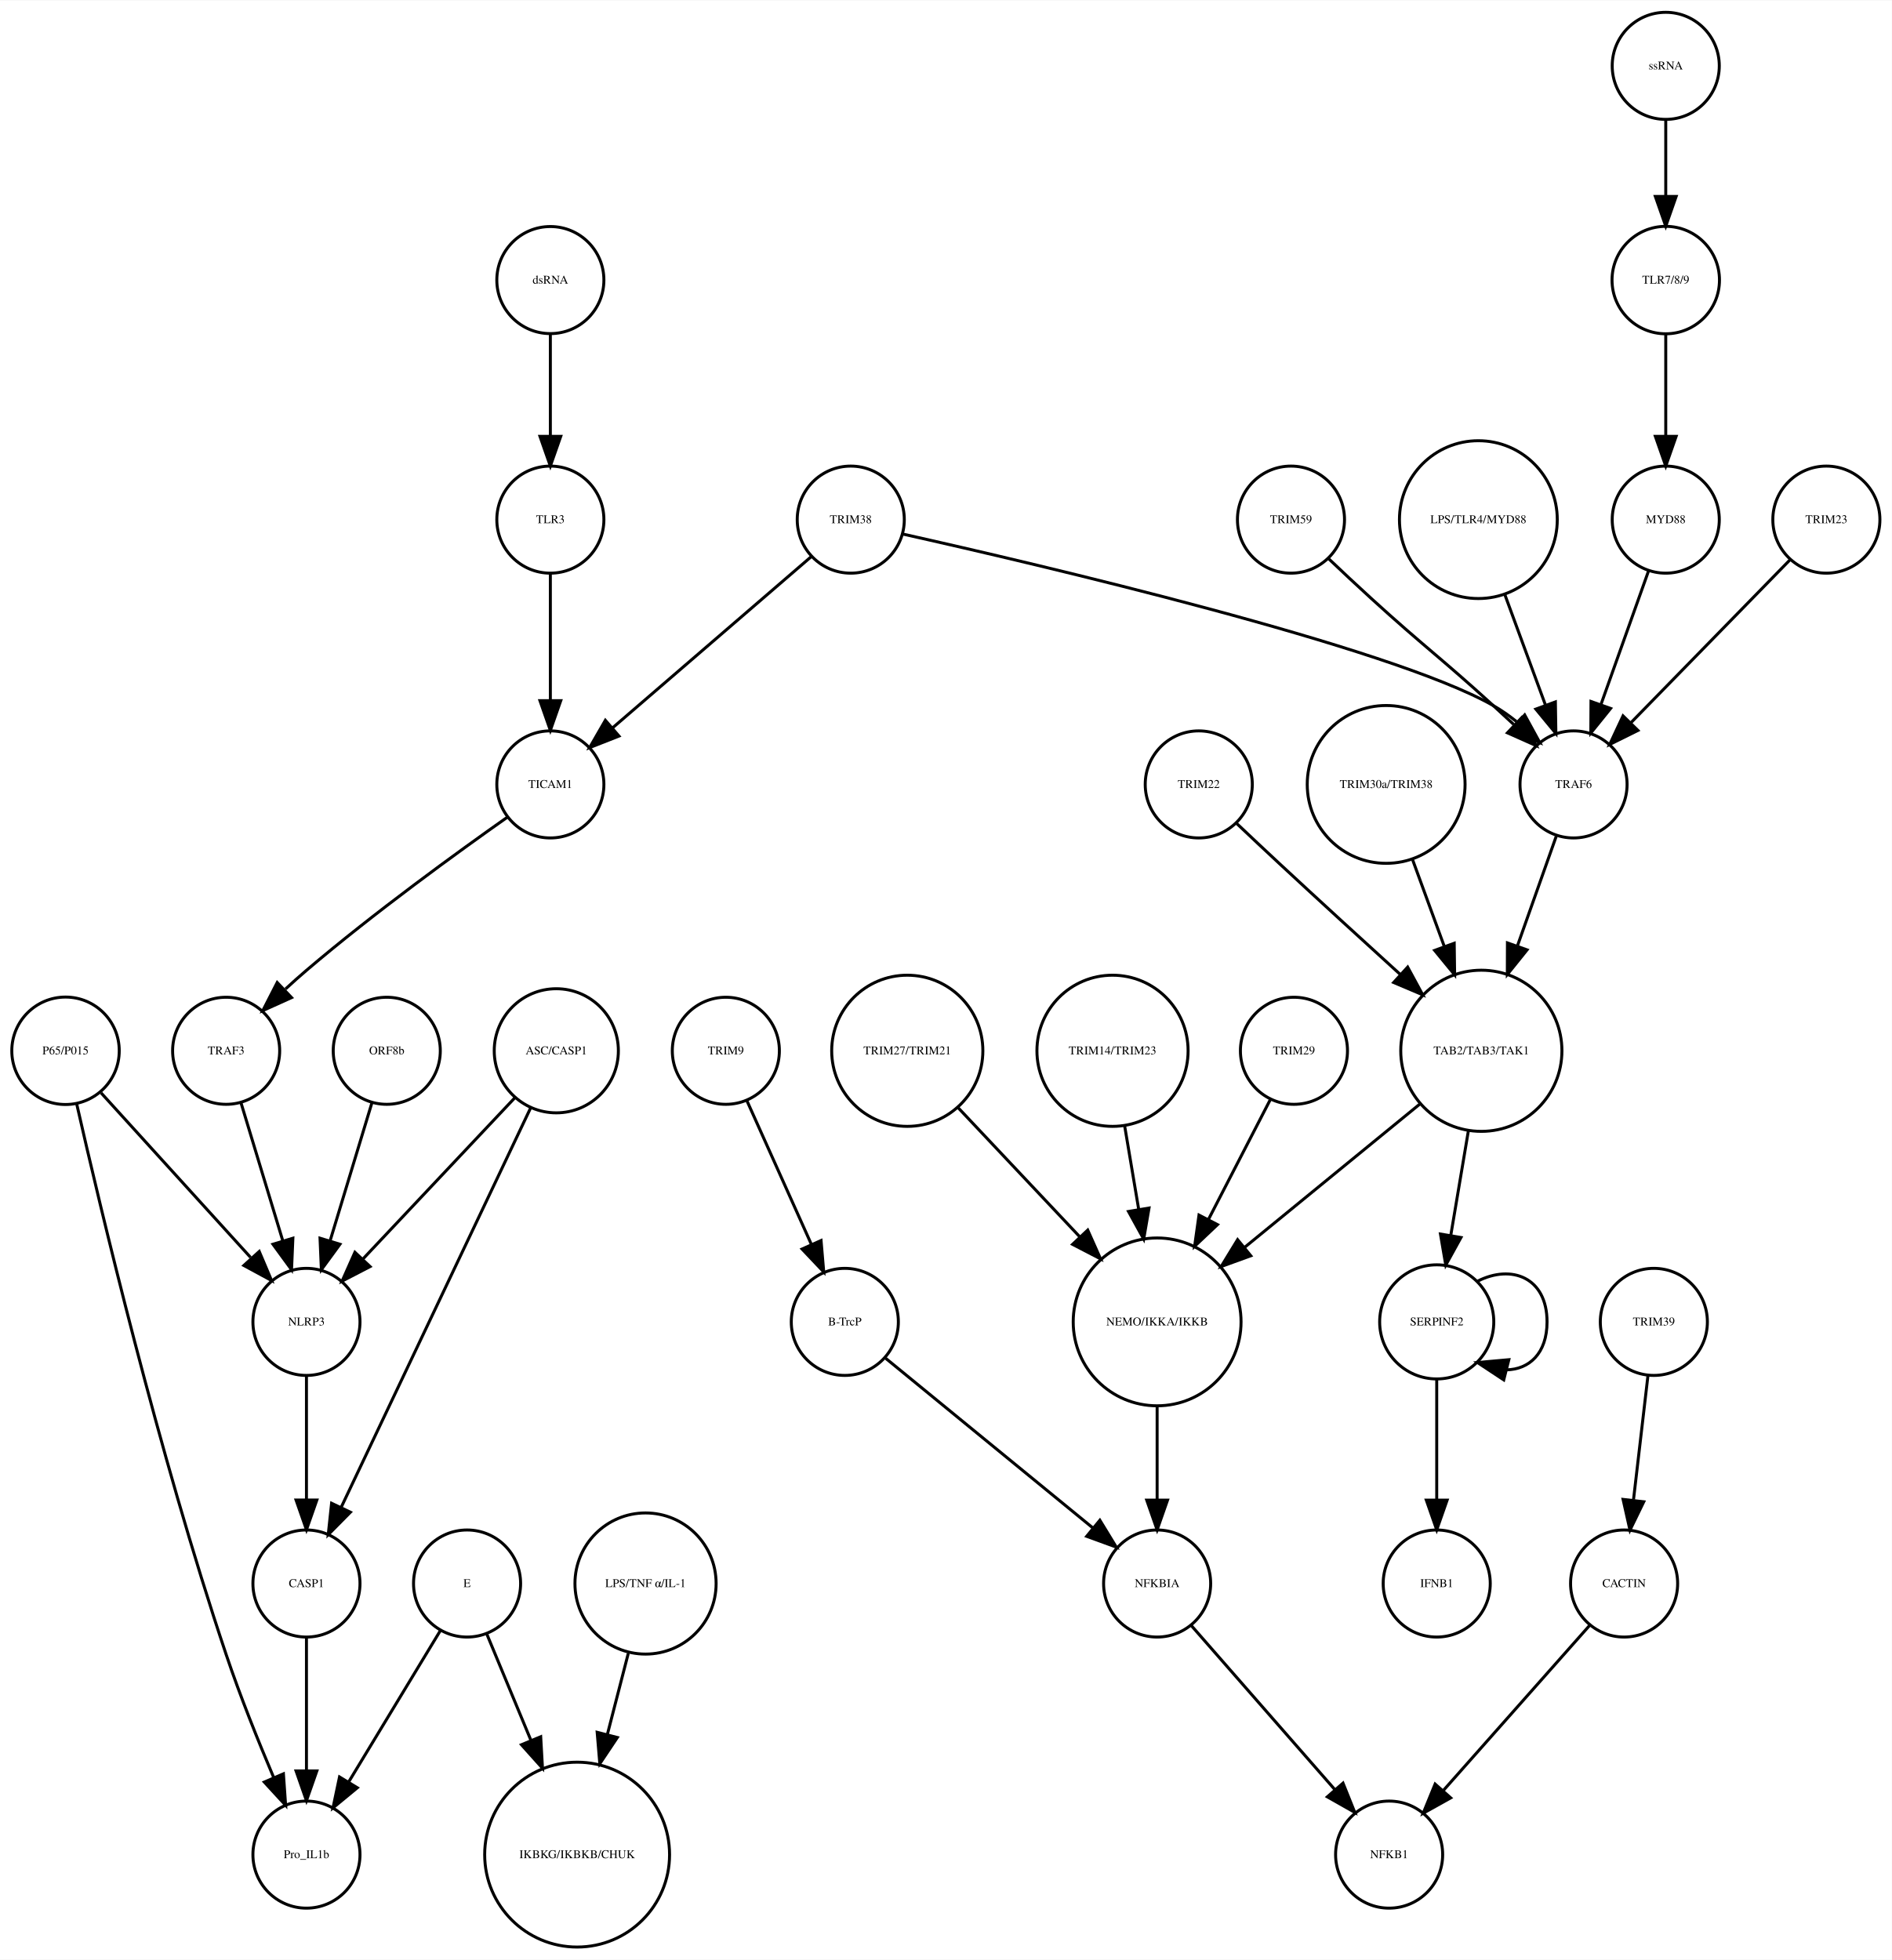
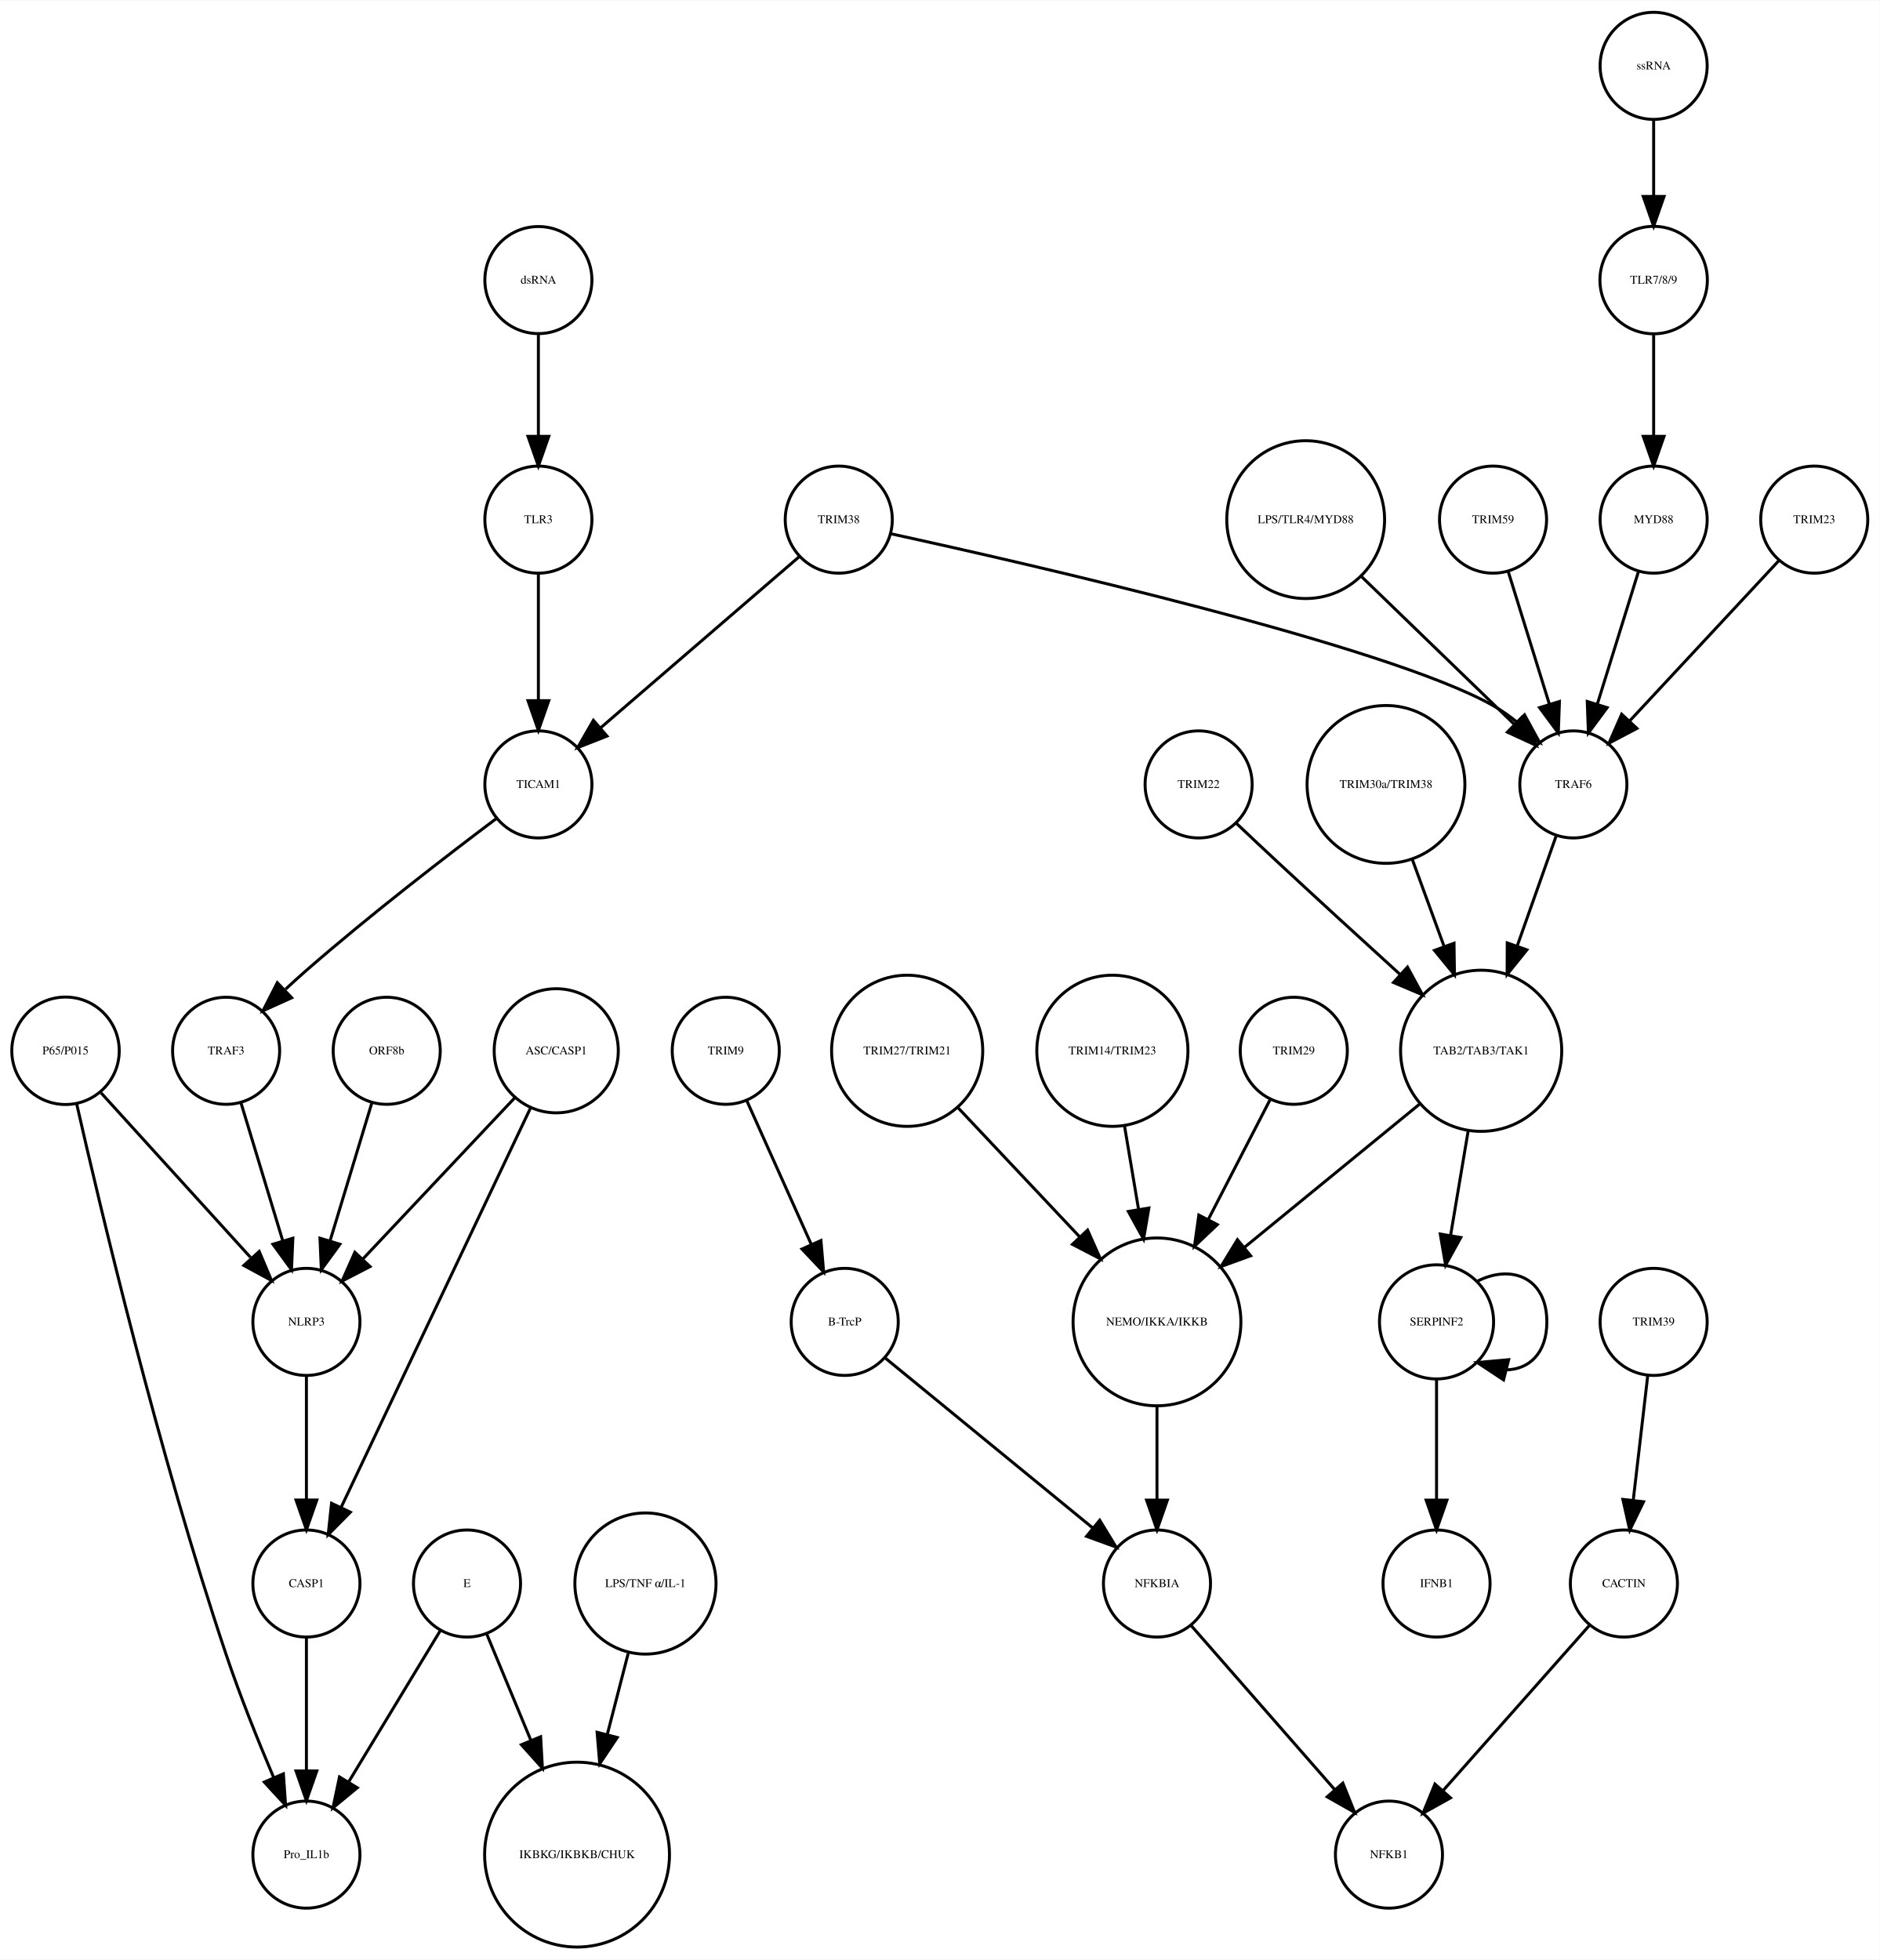
- <svg xmlns="http://www.w3.org/2000/svg" width="636pt" height="659pt" viewBox="0.00 0.00 636.03 658.75">
+ <svg xmlns="http://www.w3.org/2000/svg" width="632pt" height="659pt" viewBox="0.00 0.00 632.03 658.75">
  <g id="graph0" class="graph" transform="scale(1 1) rotate(0) translate(4 654.746)">
-     <polygon fill="white" stroke="none" points="-4,4 -4,-654.746 632.031,-654.746 632.031,4 -4,4" />
+     <polygon fill="white" stroke="none" points="-4,4 -4,-654.746 628.031,-654.746 628.031,4 -4,4" />
    <g id="node1" class="node">
-       <ellipse fill="none" stroke="black" cx="181.031" cy="-560.715" rx="18" ry="18" />
-       <text text-anchor="middle" x="181.031" y="-559.515" font-family="Times,serif" font-size="4.00">dsRNA</text>
+       <ellipse fill="none" stroke="black" cx="177.031" cy="-560.715" rx="18" ry="18" />
+       <text text-anchor="middle" x="177.031" y="-559.515" font-family="Times,serif" font-size="4.00">dsRNA</text>
    </g>
    <g id="node2" class="node">
-       <ellipse fill="none" stroke="black" cx="181.031" cy="-480.167" rx="18" ry="18" />
-       <text text-anchor="middle" x="181.031" y="-478.967" font-family="Times,serif" font-size="4.00">TLR3</text>
+       <ellipse fill="none" stroke="black" cx="177.031" cy="-480.167" rx="18" ry="18" />
+       <text text-anchor="middle" x="177.031" y="-478.967" font-family="Times,serif" font-size="4.00">TLR3</text>
    </g>
    <g id="edge1" class="edge">
-       <path fill="none" stroke="black" d="M181.031,-542.671C181.031,-532.687 181.031,-519.844 181.031,-508.479" />
-       <polygon fill="black" stroke="black" points="184.531,-508.177 181.031,-498.177 177.531,-508.177 184.531,-508.177" />
+       <path fill="none" stroke="black" d="M177.031,-542.671C177.031,-532.687 177.031,-519.844 177.031,-508.479" />
+       <polygon fill="black" stroke="black" points="180.531,-508.177 177.031,-498.177 173.531,-508.177 180.531,-508.177" />
    </g>
    <g id="node5" class="node">
-       <ellipse fill="none" stroke="black" cx="181.031" cy="-391.134" rx="18" ry="18" />
-       <text text-anchor="middle" x="181.031" y="-389.934" font-family="Times,serif" font-size="4.00">TICAM1</text>
+       <ellipse fill="none" stroke="black" cx="177.031" cy="-391.134" rx="18" ry="18" />
+       <text text-anchor="middle" x="177.031" y="-389.934" font-family="Times,serif" font-size="4.00">TICAM1</text>
    </g>
    <g id="edge2" class="edge">
-       <path fill="none" stroke="black" d="M181.031,-461.972C181.031,-449.813 181.031,-433.263 181.031,-419.326" />
-       <polygon fill="black" stroke="black" points="184.531,-419.293 181.031,-409.293 177.531,-419.293 184.531,-419.293" />
+       <path fill="none" stroke="black" d="M177.031,-461.972C177.031,-449.813 177.031,-433.263 177.031,-419.326" />
+       <polygon fill="black" stroke="black" points="180.531,-419.293 177.031,-409.293 173.531,-419.293 180.531,-419.293" />
    </g>
    <g id="node3" class="node">
-       <ellipse fill="none" stroke="black" cx="556.031" cy="-632.746" rx="18" ry="18" />
-       <text text-anchor="middle" x="556.031" y="-631.546" font-family="Times,serif" font-size="4.00">ssRNA</text>
+       <ellipse fill="none" stroke="black" cx="552.031" cy="-632.746" rx="18" ry="18" />
+       <text text-anchor="middle" x="552.031" y="-631.546" font-family="Times,serif" font-size="4.00">ssRNA</text>
    </g>
    <g id="node4" class="node">
-       <ellipse fill="none" stroke="black" cx="556.031" cy="-560.715" rx="18.062" ry="18.062" />
-       <text text-anchor="middle" x="556.031" y="-559.515" font-family="Times,serif" font-size="4.00">TLR7/8/9</text>
+       <ellipse fill="none" stroke="black" cx="552.031" cy="-560.715" rx="18.062" ry="18.062" />
+       <text text-anchor="middle" x="552.031" y="-559.515" font-family="Times,serif" font-size="4.00">TLR7/8/9</text>
    </g>
    <g id="edge3" class="edge">
-       <path fill="none" stroke="black" d="M556.031,-614.435C556.031,-606.717 556.031,-597.443 556.031,-588.839" />
-       <polygon fill="black" stroke="black" points="559.531,-588.826 556.031,-578.827 552.531,-588.827 559.531,-588.826" />
+       <path fill="none" stroke="black" d="M552.031,-614.435C552.031,-606.717 552.031,-597.443 552.031,-588.839" />
+       <polygon fill="black" stroke="black" points="555.531,-588.826 552.031,-578.827 548.531,-588.827 555.531,-588.826" />
    </g>
    <g id="node6" class="node">
-       <ellipse fill="none" stroke="black" cx="556.031" cy="-480.167" rx="18" ry="18" />
-       <text text-anchor="middle" x="556.031" y="-478.967" font-family="Times,serif" font-size="4.00">MYD88</text>
+       <ellipse fill="none" stroke="black" cx="552.031" cy="-480.167" rx="18" ry="18" />
+       <text text-anchor="middle" x="552.031" y="-478.967" font-family="Times,serif" font-size="4.00">MYD88</text>
    </g>
    <g id="edge4" class="edge">
-       <path fill="none" stroke="black" d="M556.031,-542.671C556.031,-532.687 556.031,-519.844 556.031,-508.479" />
-       <polygon fill="black" stroke="black" points="559.531,-508.177 556.031,-498.177 552.531,-508.177 559.531,-508.177" />
+       <path fill="none" stroke="black" d="M552.031,-542.671C552.031,-532.687 552.031,-519.844 552.031,-508.479" />
+       <polygon fill="black" stroke="black" points="555.531,-508.177 552.031,-498.177 548.531,-508.177 555.531,-508.177" />
    </g>
    <g id="node8" class="node">
      <ellipse fill="none" stroke="black" cx="72.031" cy="-301.57" rx="18" ry="18" />
      <text text-anchor="middle" x="72.031" y="-300.37" font-family="Times,serif" font-size="4.00">TRAF3</text>
    </g>
    <g id="edge5" class="edge">
-       <path fill="none" stroke="black" d="M166.693,-380.197C149.994,-368.439 121.792,-348.005 99.031,-328.617 96.707,-326.638 94.329,-324.51 91.994,-322.354" />
-       <polygon fill="black" stroke="black" points="94.023,-319.453 84.367,-315.094 89.197,-324.524 94.023,-319.453" />
+       <path fill="none" stroke="black" d="M162.886,-379.651C146.993,-367.72 120.6,-347.443 99.031,-328.617 96.731,-326.61 94.368,-324.464 92.042,-322.298" />
+       <polygon fill="black" stroke="black" points="94.075,-319.4 84.424,-315.028 89.242,-324.464 94.075,-319.4" />
    </g>
    <g id="node9" class="node">
      <ellipse fill="none" stroke="black" cx="525.031" cy="-391.134" rx="18" ry="18" />
      <text text-anchor="middle" x="525.031" y="-389.934" font-family="Times,serif" font-size="4.00">TRAF6</text>
    </g>
    <g id="edge6" class="edge">
-       <path fill="none" stroke="black" d="M550.2,-462.797C545.697,-450.154 539.381,-432.422 534.203,-417.883" />
-       <polygon fill="black" stroke="black" points="537.488,-416.677 530.836,-408.431 530.894,-419.025 537.488,-416.677" />
+       <path fill="none" stroke="black" d="M546.953,-462.797C543.068,-450.276 537.635,-432.762 533.15,-418.304" />
+       <polygon fill="black" stroke="black" points="536.393,-416.945 530.087,-408.431 529.707,-419.019 536.393,-416.945" />
    </g>
    <g id="node7" class="node">
-       <ellipse fill="none" stroke="black" cx="282.031" cy="-480.167" rx="18" ry="18" />
-       <text text-anchor="middle" x="282.031" y="-478.967" font-family="Times,serif" font-size="4.00">TRIM38</text>
+       <ellipse fill="none" stroke="black" cx="278.031" cy="-480.167" rx="18" ry="18" />
+       <text text-anchor="middle" x="278.031" y="-478.967" font-family="Times,serif" font-size="4.00">TRIM38</text>
    </g>
    <g id="edge7" class="edge">
-       <path fill="none" stroke="black" d="M268.827,-467.789C251.815,-453.129 222.043,-427.474 201.939,-410.15" />
-       <polygon fill="black" stroke="black" points="204.099,-407.391 194.238,-403.515 199.529,-412.694 204.099,-407.391" />
+       <path fill="none" stroke="black" d="M264.827,-467.789C247.815,-453.129 218.043,-427.474 197.939,-410.15" />
+       <polygon fill="black" stroke="black" points="200.099,-407.391 190.238,-403.515 195.529,-412.694 200.099,-407.391" />
    </g>
    <g id="edge8" class="edge">
-       <path fill="none" stroke="black" d="M299.537,-475.316C344.531,-465.242 463.125,-437.511 498.031,-417.65 500.711,-416.125 503.332,-414.28 505.823,-412.287" />
-       <polygon fill="black" stroke="black" points="508.603,-414.492 513.682,-405.194 503.913,-409.295 508.603,-414.492" />
-     </g>
-     <g id="node28" class="node">
+       <path fill="none" stroke="black" d="M295.529,-475.418C341.102,-465.475 462.392,-437.816 498.031,-417.65 500.805,-416.081 503.513,-414.167 506.078,-412.1" />
+       <polygon fill="black" stroke="black" points="508.626,-414.515 513.69,-405.209 503.928,-409.326 508.626,-414.515" />
+     </g>
+     <g id="node33" class="node">
      <ellipse fill="none" stroke="black" cx="99.031" cy="-210.416" rx="18" ry="18" />
      <text text-anchor="middle" x="99.031" y="-209.216" font-family="Times,serif" font-size="4.00">NLRP3</text>
    </g>
    <g id="edge9" class="edge">
      <path fill="none" stroke="black" d="M76.983,-284.218C80.917,-271.23 86.495,-252.81 91.056,-237.749" />
      <polygon fill="black" stroke="black" points="94.47,-238.552 94.019,-227.967 87.771,-236.523 94.47,-238.552" />
    </g>
    <g id="node11" class="node">
      <ellipse fill="none" stroke="black" cx="494.031" cy="-301.57" rx="27.094" ry="27.094" />
      <text text-anchor="middle" x="494.031" y="-300.37" font-family="Times,serif" font-size="4.00">TAB2/TAB3/TAK1</text>
    </g>
    <g id="edge10" class="edge">
      <path fill="none" stroke="black" d="M519.2,-373.664C515.547,-363.344 510.7,-349.653 506.235,-337.043" />
      <polygon fill="black" stroke="black" points="509.404,-335.504 502.767,-327.246 502.805,-337.841 509.404,-335.504" />
    </g>
    <g id="node10" class="node">
-       <ellipse fill="none" stroke="black" cx="610.031" cy="-480.167" rx="18" ry="18" />
-       <text text-anchor="middle" x="610.031" y="-478.967" font-family="Times,serif" font-size="4.00">TRIM23</text>
+       <ellipse fill="none" stroke="black" cx="606.031" cy="-480.167" rx="18" ry="18" />
+       <text text-anchor="middle" x="606.031" y="-478.967" font-family="Times,serif" font-size="4.00">TRIM23</text>
    </g>
    <g id="edge11" class="edge">
-       <path fill="none" stroke="black" d="M597.853,-466.697C583.84,-452.35 560.652,-428.607 544.21,-411.771" />
-       <polygon fill="black" stroke="black" points="546.678,-409.289 537.187,-404.58 541.67,-414.18 546.678,-409.289" />
+       <path fill="none" stroke="black" d="M594.079,-466.325C580.919,-452.184 559.575,-429.25 544.097,-412.62" />
+       <polygon fill="black" stroke="black" points="546.407,-409.964 537.032,-405.029 541.283,-414.733 546.407,-409.964" />
    </g>
    <g id="node14" class="node">
      <ellipse fill="none" stroke="black" cx="385.031" cy="-210.416" rx="28.215" ry="28.215" />
      <text text-anchor="middle" x="385.031" y="-209.216" font-family="Times,serif" font-size="4.00">NEMO/IKKA/IKKB</text>
    </g>
    <g id="edge12" class="edge">
      <path fill="none" stroke="black" d="M473.529,-283.801C456.876,-270.18 433.172,-250.792 414.486,-235.508" />
      <polygon fill="black" stroke="black" points="416.517,-232.647 406.56,-229.025 412.085,-238.066 416.517,-232.647" />
    </g>
    <g id="node24" class="node">
      <ellipse fill="none" stroke="black" cx="479.031" cy="-210.416" rx="19.184" ry="19.184" />
      <text text-anchor="middle" x="479.031" y="-209.216" font-family="Times,serif" font-size="4.00">SERPINF2</text>
    </g>
    <g id="edge13" class="edge">
      <path fill="none" stroke="black" d="M489.693,-274.783C487.844,-263.793 485.681,-250.938 483.788,-239.689" />
      <polygon fill="black" stroke="black" points="487.186,-238.791 482.075,-229.51 480.283,-239.952 487.186,-238.791" />
    </g>
    <g id="node12" class="node">
      <ellipse fill="none" stroke="black" cx="399.031" cy="-391.134" rx="18" ry="18" />
      <text text-anchor="middle" x="399.031" y="-389.934" font-family="Times,serif" font-size="4.00">TRIM22</text>
    </g>
    <g id="edge14" class="edge">
      <path fill="none" stroke="black" d="M411.625,-378.145C416.151,-373.86 421.305,-369.006 426.031,-364.617 439.415,-352.189 454.4,-338.492 466.89,-327.136" />
      <polygon fill="black" stroke="black" points="469.258,-329.714 474.308,-320.4 464.552,-324.532 469.258,-329.714" />
    </g>
    <g id="node13" class="node">
      <ellipse fill="none" stroke="black" cx="462.031" cy="-391.134" rx="26.533" ry="26.533" />
      <text text-anchor="middle" x="462.031" y="-389.934" font-family="Times,serif" font-size="4.00">TRIM30a/TRIM38</text>
    </g>
    <g id="edge15" class="edge">
      <path fill="none" stroke="black" d="M470.945,-365.743C474.246,-356.71 478.051,-346.297 481.608,-336.564" />
      <polygon fill="black" stroke="black" points="484.909,-337.728 485.054,-327.135 478.334,-335.326 484.909,-337.728" />
    </g>
    <g id="node22" class="node">
      <ellipse fill="none" stroke="black" cx="385.031" cy="-122.444" rx="18" ry="18" />
      <text text-anchor="middle" x="385.031" y="-121.244" font-family="Times,serif" font-size="4.00">NFKBIA</text>
    </g>
    <g id="edge16" class="edge">
      <path fill="none" stroke="black" d="M385.031,-182.214C385.031,-172.171 385.031,-160.793 385.031,-150.741" />
      <polygon fill="black" stroke="black" points="388.531,-150.481 385.031,-140.481 381.531,-150.481 388.531,-150.481" />
    </g>
    <g id="node15" class="node">
      <ellipse fill="none" stroke="black" cx="301.031" cy="-301.57" rx="25.412" ry="25.412" />
      <text text-anchor="middle" x="301.031" y="-300.37" font-family="Times,serif" font-size="4.00">TRIM27/TRIM21</text>
    </g>
    <g id="edge17" class="edge">
      <path fill="none" stroke="black" d="M318.03,-282.529C329.76,-270.079 345.581,-253.287 358.904,-239.147" />
      <polygon fill="black" stroke="black" points="361.696,-241.287 366.006,-231.608 356.601,-236.487 361.696,-241.287" />
    </g>
    <g id="node16" class="node">
      <ellipse fill="none" stroke="black" cx="370.031" cy="-301.57" rx="25.412" ry="25.412" />
      <text text-anchor="middle" x="370.031" y="-300.37" font-family="Times,serif" font-size="4.00">TRIM14/TRIM23</text>
    </g>
    <g id="edge18" class="edge">
      <path fill="none" stroke="black" d="M374.13,-276.209C375.582,-267.576 377.251,-257.66 378.838,-248.224" />
      <polygon fill="black" stroke="black" points="382.308,-248.698 380.515,-238.256 375.405,-247.537 382.308,-248.698" />
    </g>
    <g id="node17" class="node">
      <ellipse fill="none" stroke="black" cx="431.031" cy="-301.57" rx="18" ry="18" />
      <text text-anchor="middle" x="431.031" y="-300.37" font-family="Times,serif" font-size="4.00">TRIM29</text>
    </g>
    <g id="edge19" class="edge">
      <path fill="none" stroke="black" d="M423.019,-285.041C417.33,-274.015 409.475,-258.791 402.383,-245.046" />
      <polygon fill="black" stroke="black" points="405.327,-243.119 397.631,-235.837 399.106,-246.329 405.327,-243.119" />
    </g>
    <g id="node18" class="node">
      <ellipse fill="none" stroke="black" cx="240.031" cy="-301.57" rx="18" ry="18" />
      <text text-anchor="middle" x="240.031" y="-300.37" font-family="Times,serif" font-size="4.00">TRIM9</text>
    </g>
    <g id="node19" class="node">
      <ellipse fill="none" stroke="black" cx="280.031" cy="-210.416" rx="18" ry="18" />
      <text text-anchor="middle" x="280.031" y="-209.216" font-family="Times,serif" font-size="4.00">B-TrcP</text>
    </g>
    <g id="edge20" class="edge">
      <path fill="none" stroke="black" d="M247.182,-284.631C253.155,-271.32 261.778,-252.099 268.691,-236.691" />
      <polygon fill="black" stroke="black" points="272.042,-237.774 272.942,-227.217 265.655,-234.908 272.042,-237.774" />
    </g>
    <g id="edge21" class="edge">
      <path fill="none" stroke="black" d="M293.758,-198.177C311.445,-183.695 342.395,-158.353 363.296,-141.241" />
      <polygon fill="black" stroke="black" points="365.781,-143.729 371.301,-134.686 361.346,-138.313 365.781,-143.729" />
    </g>
    <g id="node20" class="node">
      <ellipse fill="none" stroke="black" cx="552.031" cy="-210.416" rx="18" ry="18" />
      <text text-anchor="middle" x="552.031" y="-209.216" font-family="Times,serif" font-size="4.00">TRIM39</text>
    </g>
    <g id="node21" class="node">
      <ellipse fill="none" stroke="black" cx="542.031" cy="-122.444" rx="18" ry="18" />
      <text text-anchor="middle" x="542.031" y="-121.244" font-family="Times,serif" font-size="4.00">CACTIN</text>
    </g>
    <g id="edge22" class="edge">
      <path fill="none" stroke="black" d="M550.056,-192.431C548.672,-180.538 546.794,-164.392 545.203,-150.71" />
      <polygon fill="black" stroke="black" points="548.635,-149.923 544.003,-140.394 541.682,-150.731 548.635,-149.923" />
    </g>
    <g id="node23" class="node">
      <ellipse fill="none" stroke="black" cx="463.031" cy="-31.29" rx="18" ry="18" />
      <text text-anchor="middle" x="463.031" y="-30.09" font-family="Times,serif" font-size="4.00">NFKB1</text>
    </g>
    <g id="edge23" class="edge">
      <path fill="none" stroke="black" d="M530.375,-108.289C517.465,-93.72 496.482,-70.04 481.367,-52.982" />
      <polygon fill="black" stroke="black" points="483.731,-50.372 474.479,-45.209 478.491,-55.014 483.731,-50.372" />
    </g>
    <g id="edge24" class="edge">
      <path fill="none" stroke="black" d="M396.54,-108.289C409.214,-93.803 429.767,-70.31 444.671,-53.275" />
      <polygon fill="black" stroke="black" points="447.524,-55.329 451.475,-45.498 442.256,-50.72 447.524,-55.329" />
    </g>
    <g id="edge25" class="edge">
      <path fill="none" stroke="black" d="M492.727,-224.081C504.168,-229.92 516.123,-225.365 516.123,-210.416 516.123,-199.788 510.081,-194.414 502.476,-194.293" />
      <polygon fill="black" stroke="black" points="501.568,-190.913 492.727,-196.752 503.279,-197.7 501.568,-190.913" />
    </g>
-     <g id="node35" class="node">
+     <g id="node36" class="node">
      <ellipse fill="none" stroke="black" cx="479.031" cy="-122.444" rx="18" ry="18" />
      <text text-anchor="middle" x="479.031" y="-121.244" font-family="Times,serif" font-size="4.00">IFNB1</text>
    </g>
    <g id="edge26" class="edge">
      <path fill="none" stroke="black" d="M479.031,-191.184C479.031,-179.36 479.031,-163.747 479.031,-150.49" />
      <polygon fill="black" stroke="black" points="482.531,-150.481 479.031,-140.481 475.531,-150.481 482.531,-150.481" />
    </g>
    <g id="node25" class="node">
-       <ellipse fill="none" stroke="black" cx="213.031" cy="-122.444" rx="23.73" ry="23.73" />
-       <text text-anchor="middle" x="213.031" y="-121.244" font-family="Times,serif" font-size="4.00">LPS/TNF α/IL-1</text>
-     </g>
-     <g id="node30" class="node">
+       <ellipse fill="none" stroke="black" cx="435.031" cy="-480.167" rx="26.533" ry="26.533" />
+       <text text-anchor="middle" x="435.031" y="-478.967" font-family="Times,serif" font-size="4.00">LPS/TLR4/MYD88</text>
+     </g>
+     <g id="edge27" class="edge">
+       <path fill="none" stroke="black" d="M453.679,-461.134C468.674,-446.633 489.697,-426.304 505.038,-411.468" />
+       <polygon fill="black" stroke="black" points="507.725,-413.739 512.48,-404.271 502.858,-408.707 507.725,-413.739" />
+     </g>
+     <g id="node26" class="node">
      <ellipse fill="none" stroke="black" cx="190.031" cy="-31.29" rx="31.08" ry="31.08" />
      <text text-anchor="middle" x="190.031" y="-30.09" font-family="Times,serif" font-size="4.00">IKBKG/IKBKB/CHUK</text>
    </g>
-     <g id="edge27" class="edge">
-       <path fill="none" stroke="black" d="M207.227,-98.946C205.097,-90.688 202.617,-81.077 200.216,-71.767" />
-       <polygon fill="black" stroke="black" points="203.547,-70.669 197.66,-61.861 196.769,-72.418 203.547,-70.669" />
-     </g>
-     <g id="node26" class="node">
-       <ellipse fill="none" stroke="black" cx="430.031" cy="-480.167" rx="18" ry="18" />
-       <text text-anchor="middle" x="430.031" y="-478.967" font-family="Times,serif" font-size="4.00">TRIM59</text>
+     <g id="node27" class="node">
+       <ellipse fill="none" stroke="black" cx="126.031" cy="-301.57" rx="18" ry="18" />
+       <text text-anchor="middle" x="126.031" y="-300.37" font-family="Times,serif" font-size="4.00">ORF8b</text>
    </g>
    <g id="edge28" class="edge">
-       <path fill="none" stroke="black" d="M442.579,-467.128C447.101,-462.837 452.263,-457.994 457.031,-453.65 474.958,-437.32 480.105,-433.981 498.031,-417.65 500.266,-415.614 502.588,-413.468 504.89,-411.321" />
-       <polygon fill="black" stroke="black" points="507.601,-413.576 512.484,-404.173 502.803,-408.479 507.601,-413.576" />
-     </g>
-     <g id="node27" class="node">
+       <path fill="none" stroke="black" d="M121.079,-284.218C117.146,-271.23 111.567,-252.81 107.006,-237.749" />
+       <polygon fill="black" stroke="black" points="110.292,-236.523 104.043,-227.967 103.592,-238.552 110.292,-236.523" />
+     </g>
+     <g id="node28" class="node">
+       <ellipse fill="none" stroke="black" cx="99.031" cy="-31.29" rx="18" ry="18" />
+       <text text-anchor="middle" x="99.031" y="-30.09" font-family="Times,serif" font-size="4.00">Pro_IL1b</text>
+     </g>
+     <g id="node29" class="node">
      <ellipse fill="none" stroke="black" cx="99.031" cy="-122.444" rx="18" ry="18" />
      <text text-anchor="middle" x="99.031" y="-121.244" font-family="Times,serif" font-size="4.00">CASP1</text>
-     </g>
-     <g id="node34" class="node">
-       <ellipse fill="none" stroke="black" cx="99.031" cy="-31.29" rx="18" ry="18" />
-       <text text-anchor="middle" x="99.031" y="-30.09" font-family="Times,serif" font-size="4.00">Pro_IL1b</text>
    </g>
    <g id="edge29" class="edge">
      <path fill="none" stroke="black" d="M99.031,-104.254C99.031,-91.674 99.031,-74.342 99.031,-59.839" />
      <polygon fill="black" stroke="black" points="102.531,-59.426 99.031,-49.427 95.531,-59.427 102.531,-59.426" />
    </g>
+     <g id="node30" class="node">
+       <ellipse fill="none" stroke="black" cx="213.031" cy="-122.444" rx="23.73" ry="23.73" />
+       <text text-anchor="middle" x="213.031" y="-121.244" font-family="Times,serif" font-size="4.00">LPS/TNF α/IL-1</text>
+     </g>
    <g id="edge30" class="edge">
-       <path fill="none" stroke="black" d="M99.031,-192.018C99.031,-180.171 99.031,-164.248 99.031,-150.727" />
-       <polygon fill="black" stroke="black" points="102.531,-150.522 99.031,-140.522 95.531,-150.522 102.531,-150.522" />
-     </g>
-     <g id="node29" class="node">
-       <ellipse fill="none" stroke="black" cx="153.031" cy="-122.444" rx="18" ry="18" />
-       <text text-anchor="middle" x="153.031" y="-121.244" font-family="Times,serif" font-size="4.00">E</text>
-     </g>
-     <g id="edge32" class="edge">
-       <path fill="none" stroke="black" d="M159.646,-105.505C163.787,-95.527 169.306,-82.229 174.503,-69.706" />
-       <polygon fill="black" stroke="black" points="177.786,-70.925 178.387,-60.347 171.321,-68.242 177.786,-70.925" />
-     </g>
-     <g id="edge31" class="edge">
-       <path fill="none" stroke="black" d="M144.114,-106.722C135.75,-92.913 123.102,-72.031 113.329,-55.895" />
-       <polygon fill="black" stroke="black" points="116.136,-53.773 107.961,-47.033 110.149,-57.4 116.136,-53.773" />
+       <path fill="none" stroke="black" d="M207.227,-98.946C205.097,-90.688 202.617,-81.077 200.216,-71.767" />
+       <polygon fill="black" stroke="black" points="203.547,-70.669 197.66,-61.861 196.769,-72.418 203.547,-70.669" />
    </g>
    <g id="node31" class="node">
      <ellipse fill="none" stroke="black" cx="183.031" cy="-301.57" rx="20.867" ry="20.867" />
      <text text-anchor="middle" x="183.031" y="-300.37" font-family="Times,serif" font-size="4.00">ASC/CASP1</text>
    </g>
-     <g id="edge34" class="edge">
+     <g id="edge32" class="edge">
      <path fill="none" stroke="black" d="M174.515,-282.612C159.417,-250.776 127.939,-184.401 110.788,-148.235" />
      <polygon fill="black" stroke="black" points="113.803,-146.425 106.356,-138.889 107.478,-149.424 113.803,-146.425" />
    </g>
-     <g id="edge33" class="edge">
+     <g id="edge31" class="edge">
      <path fill="none" stroke="black" d="M169.16,-285.848C155.225,-271.058 133.642,-248.151 118.1,-231.655" />
      <polygon fill="black" stroke="black" points="120.421,-229.015 111.016,-224.137 115.326,-233.815 120.421,-229.015" />
    </g>
    <g id="node32" class="node">
-       <ellipse fill="none" stroke="black" cx="493.031" cy="-480.167" rx="26.533" ry="26.533" />
-       <text text-anchor="middle" x="493.031" y="-478.967" font-family="Times,serif" font-size="4.00">LPS/TLR4/MYD88</text>
+       <ellipse fill="none" stroke="black" cx="498.031" cy="-480.167" rx="18" ry="18" />
+       <text text-anchor="middle" x="498.031" y="-478.967" font-family="Times,serif" font-size="4.00">TRIM59</text>
+     </g>
+     <g id="edge33" class="edge">
+       <path fill="none" stroke="black" d="M503.11,-462.797C506.994,-450.276 512.427,-432.762 516.913,-418.304" />
+       <polygon fill="black" stroke="black" points="520.355,-419.019 519.976,-408.431 513.67,-416.945 520.355,-419.019" />
+     </g>
+     <g id="edge34" class="edge">
+       <path fill="none" stroke="black" d="M99.031,-192.018C99.031,-180.171 99.031,-164.248 99.031,-150.727" />
+       <polygon fill="black" stroke="black" points="102.531,-150.522 99.031,-140.522 95.531,-150.522 102.531,-150.522" />
+     </g>
+     <g id="node34" class="node">
+       <ellipse fill="none" stroke="black" cx="153.031" cy="-122.444" rx="18" ry="18" />
+       <text text-anchor="middle" x="153.031" y="-121.244" font-family="Times,serif" font-size="4.00">E</text>
+     </g>
+     <g id="edge36" class="edge">
+       <path fill="none" stroke="black" d="M159.646,-105.505C163.787,-95.527 169.306,-82.229 174.503,-69.706" />
+       <polygon fill="black" stroke="black" points="177.786,-70.925 178.387,-60.347 171.321,-68.242 177.786,-70.925" />
    </g>
    <g id="edge35" class="edge">
-       <path fill="none" stroke="black" d="M501.945,-454.923C506.179,-443.408 511.242,-429.637 515.547,-417.93" />
-       <polygon fill="black" stroke="black" points="518.928,-418.875 519.094,-408.281 512.358,-416.459 518.928,-418.875" />
-     </g>
-     <g id="node33" class="node">
+       <path fill="none" stroke="black" d="M144.114,-106.722C135.75,-92.913 123.102,-72.031 113.329,-55.895" />
+       <polygon fill="black" stroke="black" points="116.136,-53.773 107.961,-47.033 110.149,-57.4 116.136,-53.773" />
+     </g>
+     <g id="node35" class="node">
      <ellipse fill="none" stroke="black" cx="18.031" cy="-301.57" rx="18.062" ry="18.062" />
      <text text-anchor="middle" x="18.031" y="-300.37" font-family="Times,serif" font-size="4.00">P65/P015</text>
+     </g>
+     <g id="edge38" class="edge">
+       <path fill="none" stroke="black" d="M21.746,-283.866C29.66,-249.019 49.322,-166.196 72.031,-98.579 76.714,-84.636 82.838,-69.416 88.07,-57.08" />
+       <polygon fill="black" stroke="black" points="91.289,-58.454 92.03,-47.885 84.86,-55.685 91.289,-58.454" />
    </g>
    <g id="edge37" class="edge">
      <path fill="none" stroke="black" d="M29.983,-287.415C43.219,-272.846 64.734,-249.167 80.231,-232.108" />
      <polygon fill="black" stroke="black" points="83.16,-234.09 87.294,-224.335 77.979,-229.383 83.16,-234.09" />
    </g>
-     <g id="edge36" class="edge">
-       <path fill="none" stroke="black" d="M21.746,-283.866C29.66,-249.019 49.322,-166.196 72.031,-98.579 76.714,-84.636 82.838,-69.416 88.07,-57.08" />
-       <polygon fill="black" stroke="black" points="91.289,-58.454 92.03,-47.885 84.86,-55.685 91.289,-58.454" />
-     </g>
-     <g id="node36" class="node">
-       <ellipse fill="none" stroke="black" cx="126.031" cy="-301.57" rx="18" ry="18" />
-       <text text-anchor="middle" x="126.031" y="-300.37" font-family="Times,serif" font-size="4.00">ORF8b</text>
-     </g>
-     <g id="edge38" class="edge">
-       <path fill="none" stroke="black" d="M121.079,-284.218C117.146,-271.23 111.567,-252.81 107.006,-237.749" />
-       <polygon fill="black" stroke="black" points="110.292,-236.523 104.043,-227.967 103.592,-238.552 110.292,-236.523" />
-     </g>
  </g>
</svg>
